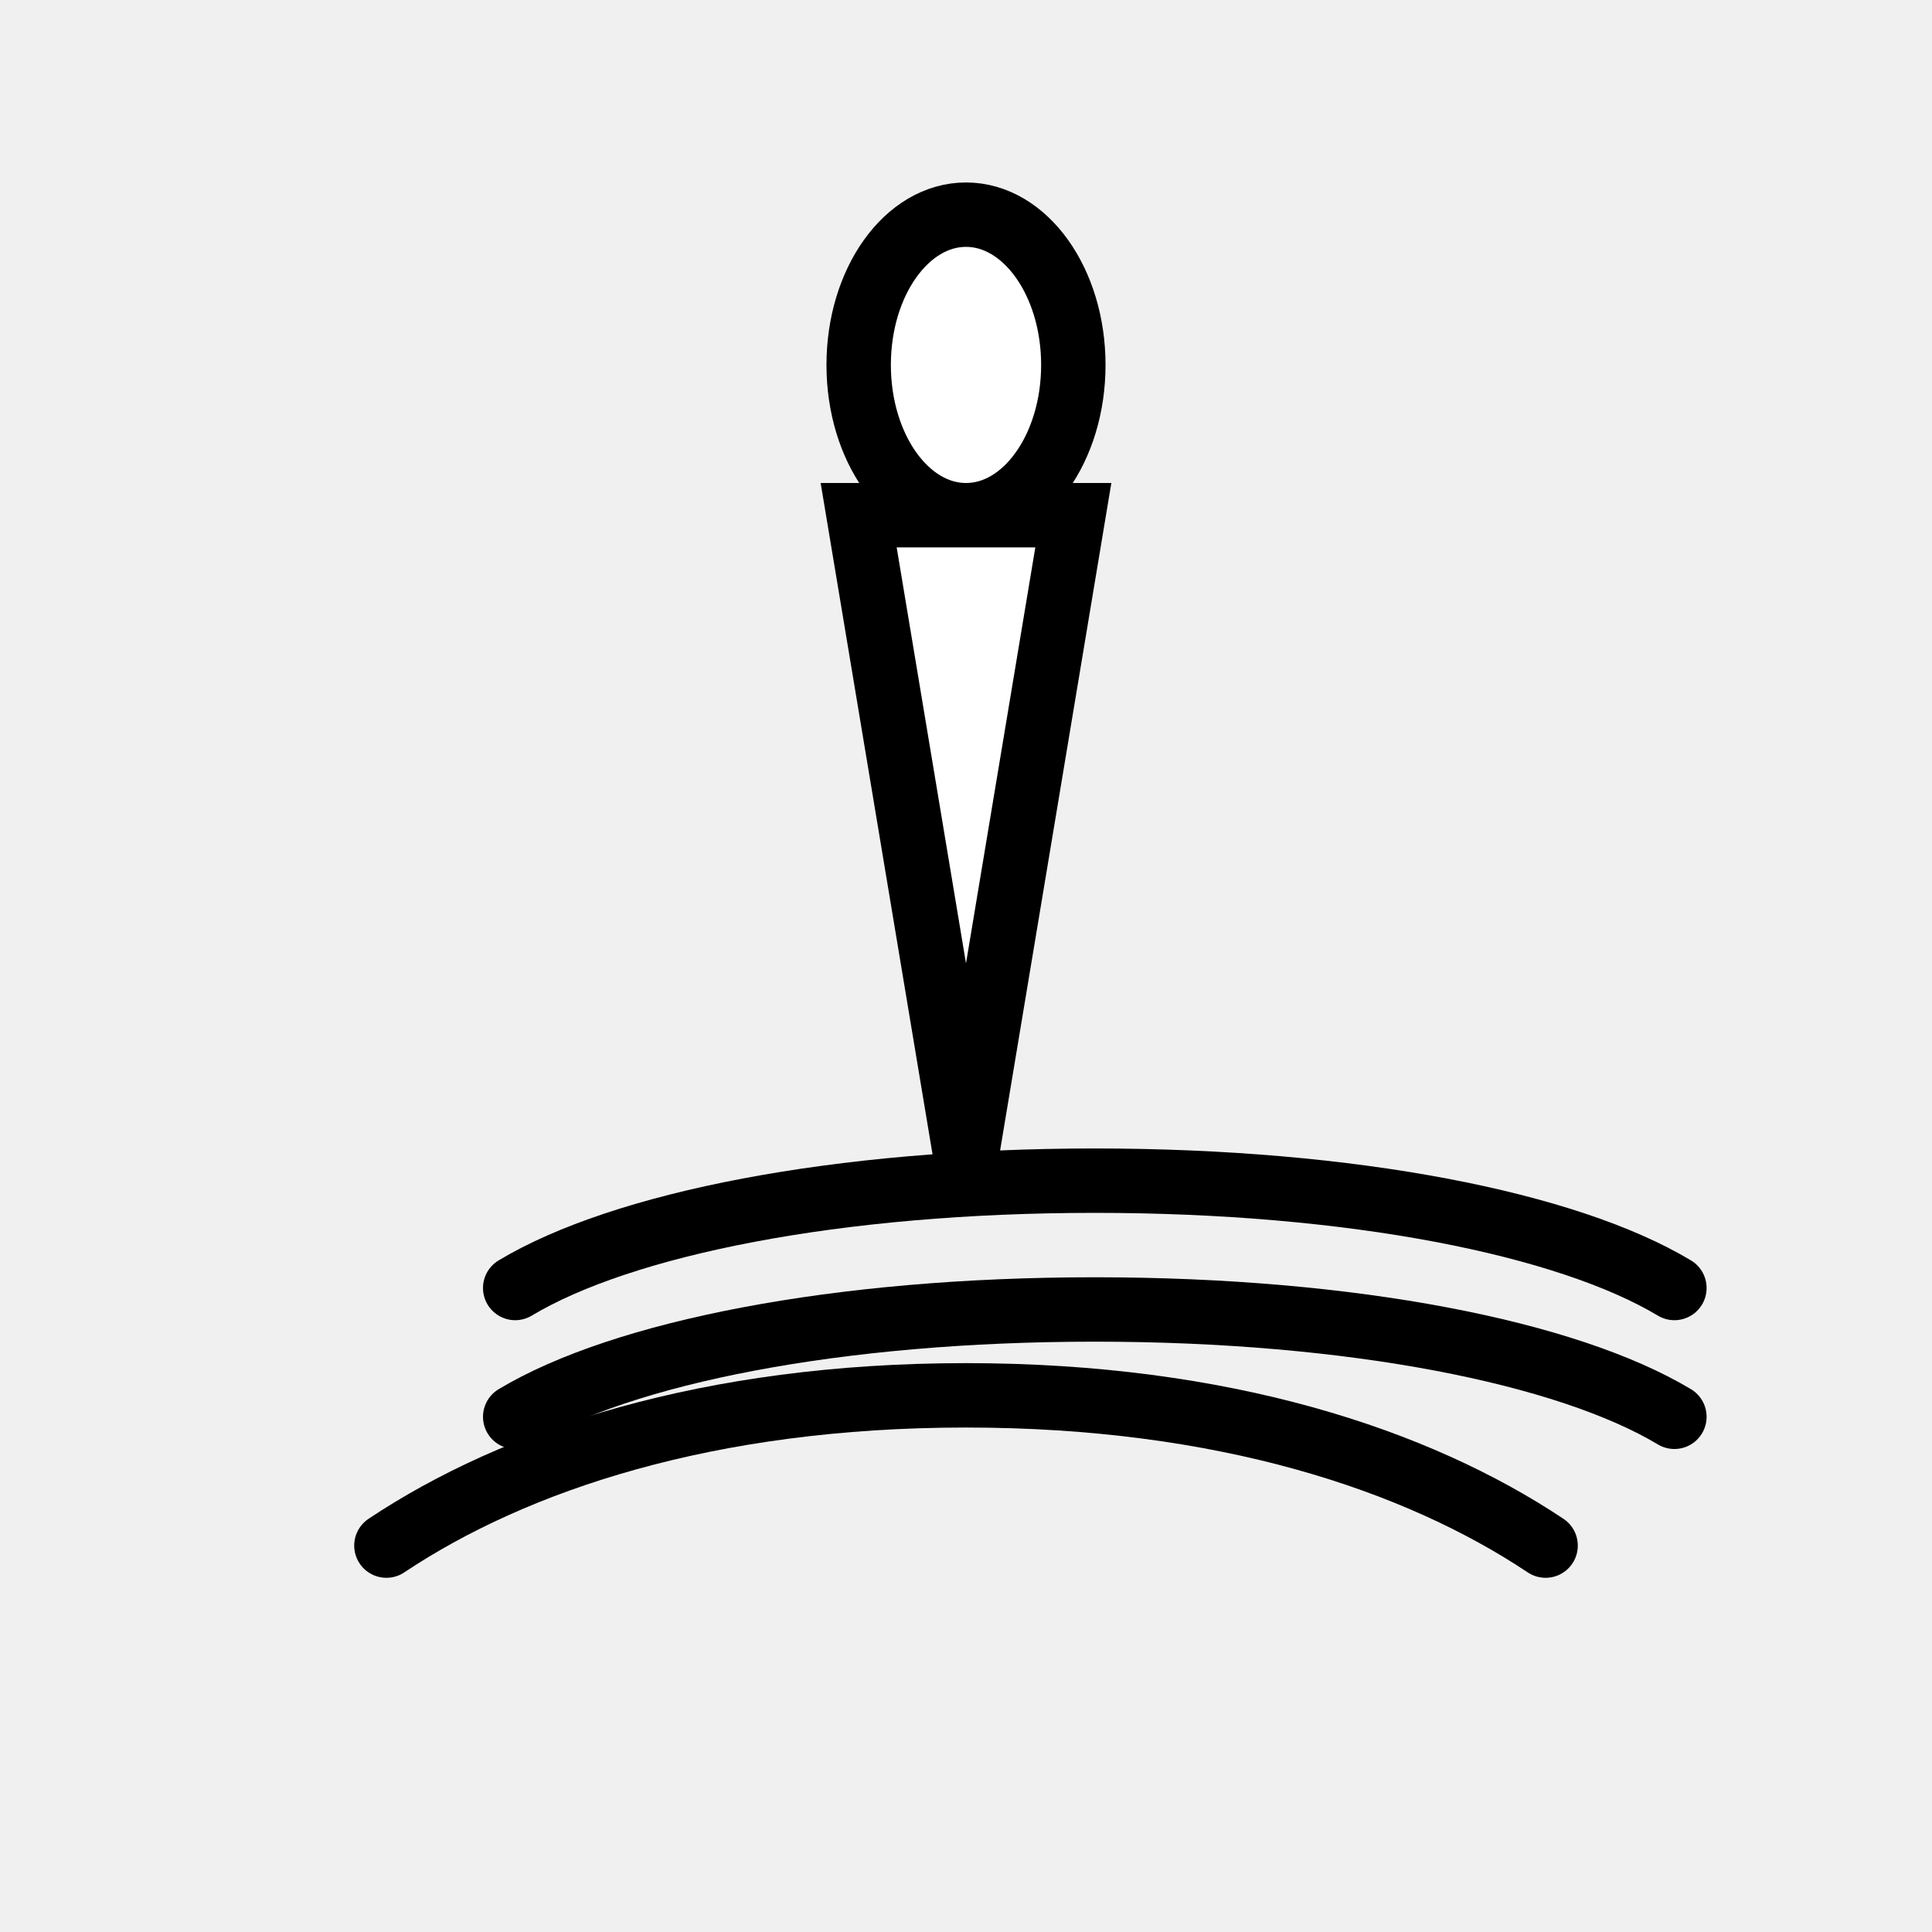
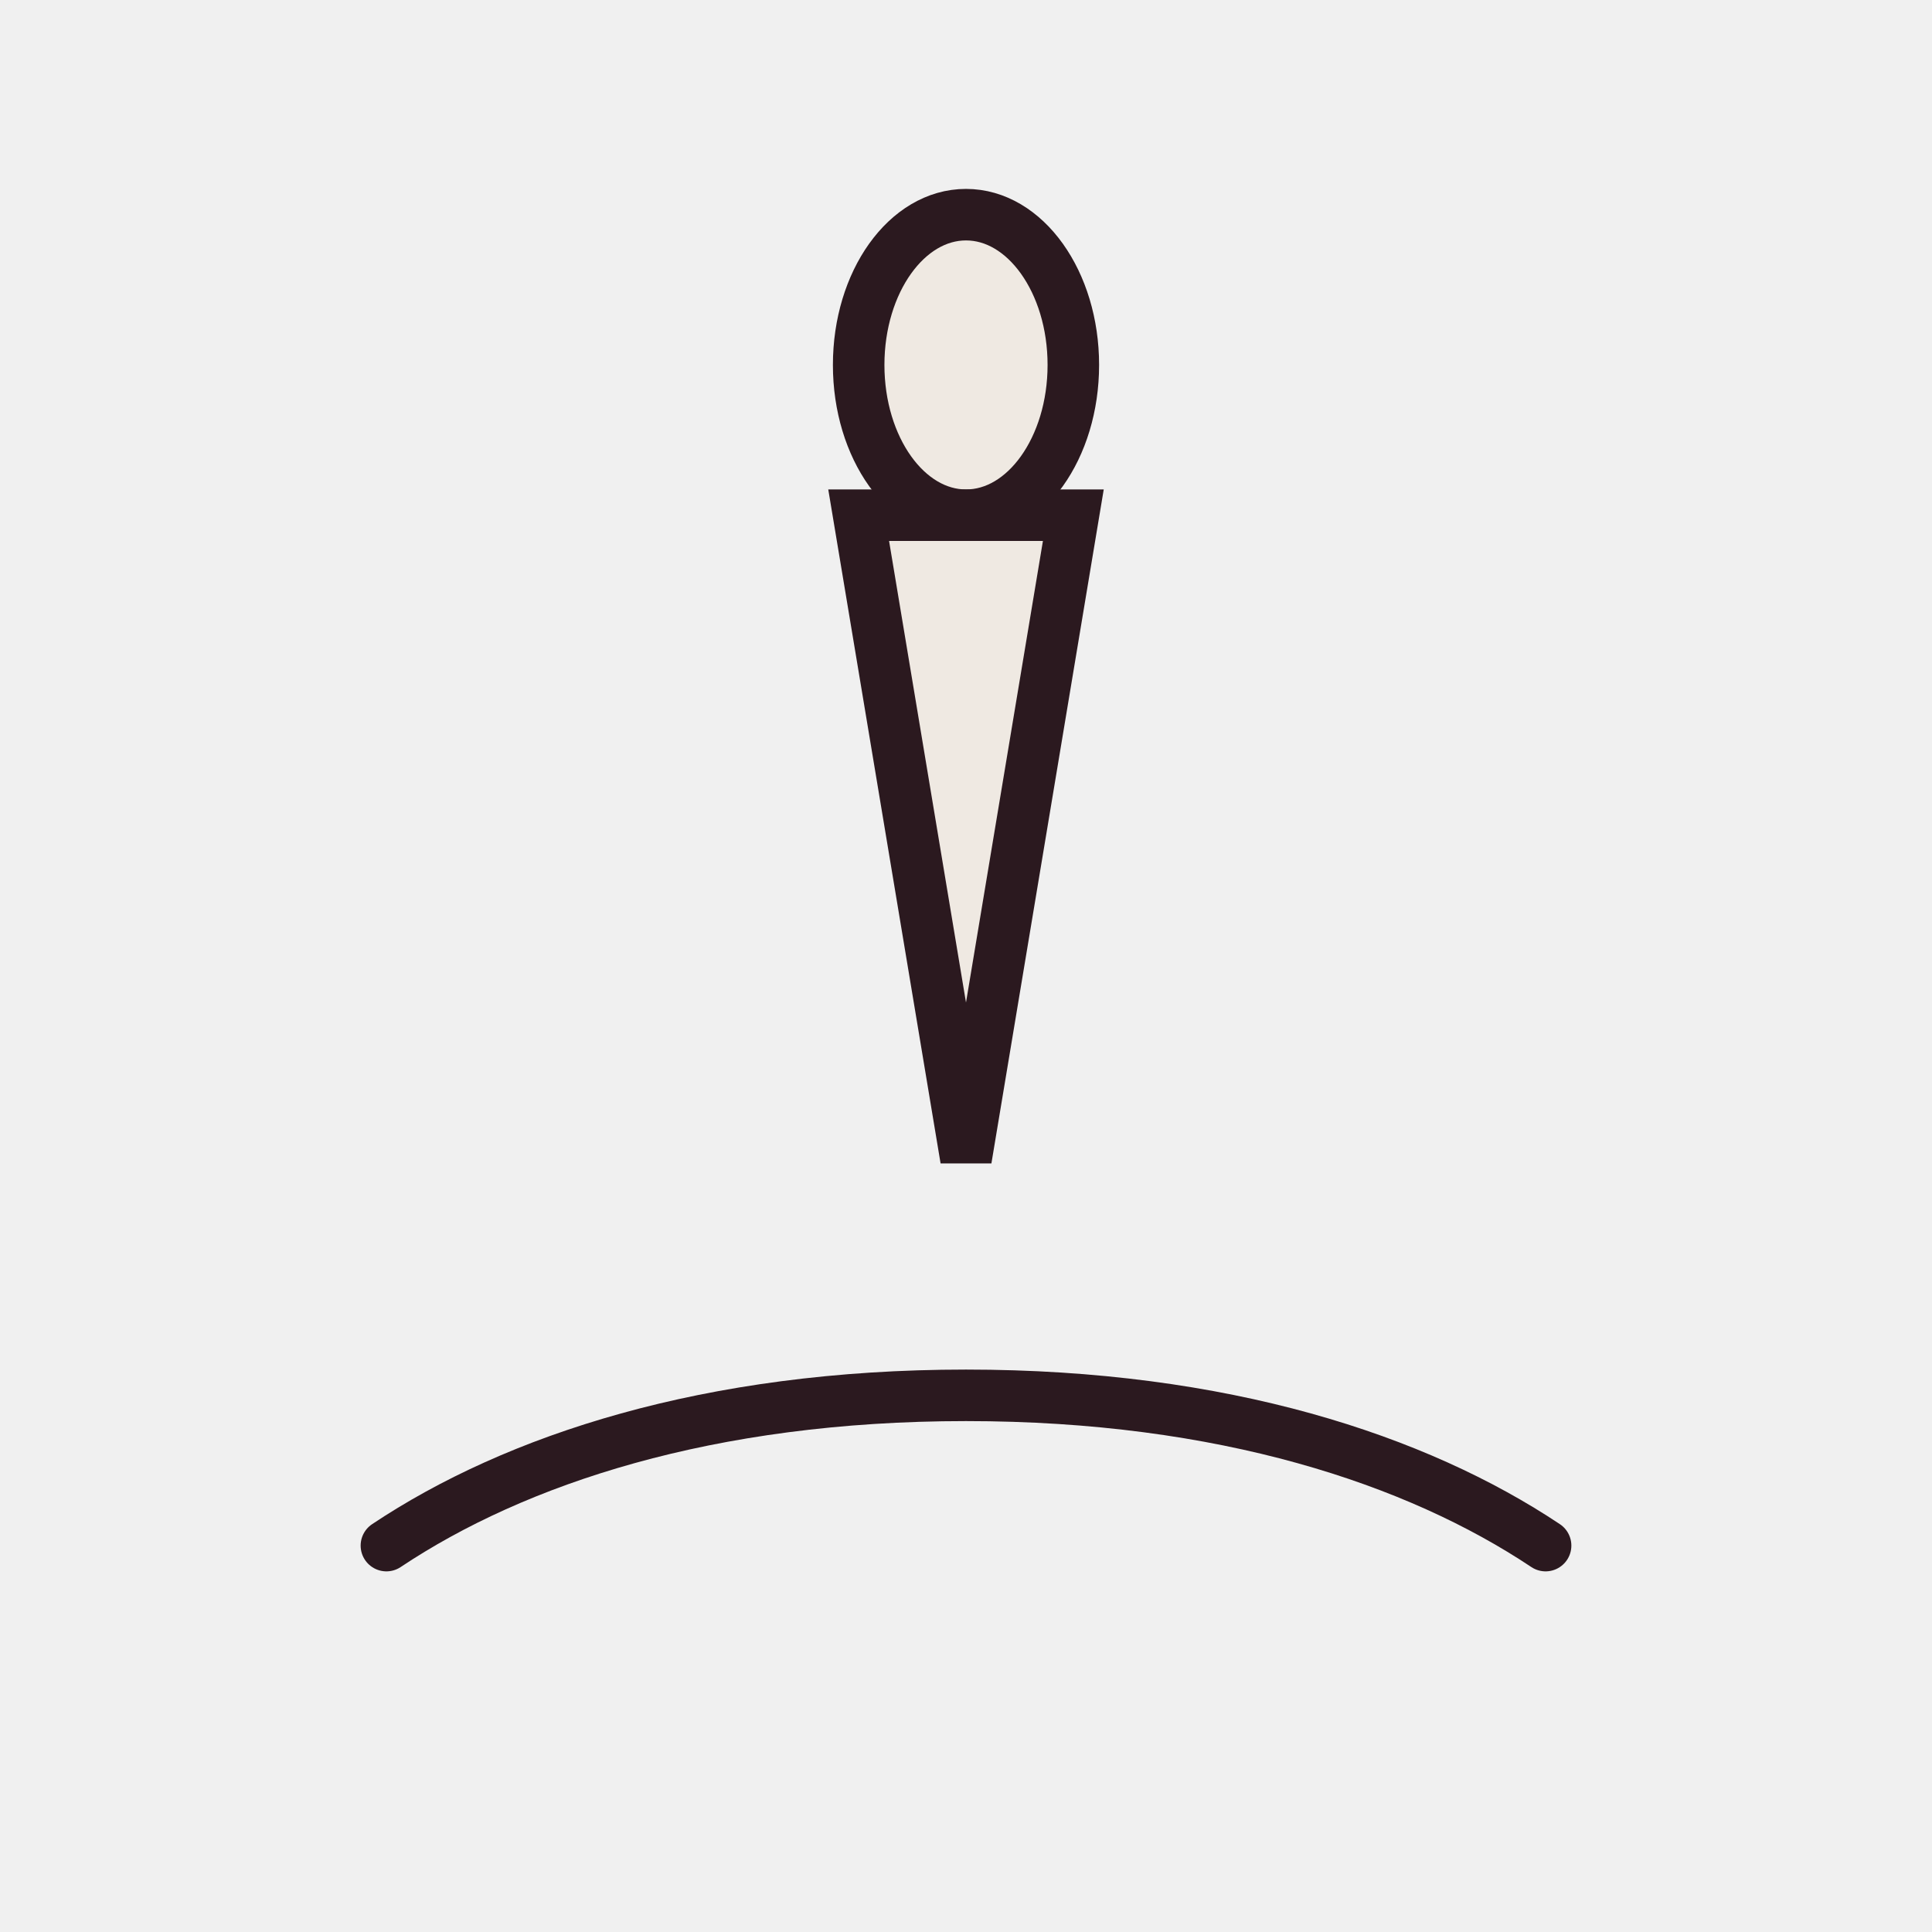
<svg xmlns="http://www.w3.org/2000/svg" width="45" height="45" viewBox="0 0 45 45">
  <g fill="none" fill-rule="evenodd">
-     <path d="M9 36c3-2 7.5-3.5 13.5-3.5 6 0 10.5 1.5 13.5 3.5" stroke="#000" stroke-width="1.5" stroke-linecap="round" />
-     <path d="M12 33c2.5-1.5 7.5-2.5 13.5-2.5 6 0 11 1 13.5 2.5" stroke="#000" stroke-width="1.5" stroke-linecap="round" />
-     <path d="M12 30c2.5-1.5 7.5-2.5 13.5-2.5 6 0 11 1 13.5 2.5" stroke="#000" stroke-width="1.5" stroke-linecap="round" />
-     <ellipse cx="22.5" cy="8.5" rx="2.5" ry="3.5" fill="#fff" stroke="#000" stroke-width="1.5" stroke-linecap="round" />
-     <path d="M20 12h5l-2.5 15h-0z" fill="#fff" stroke="#000" stroke-width="1.5" stroke-linecap="round" />
+     <path d="M9 36c3-2 7.5-3.5 13.5-3.5 6 0 10.5 1.5 13.5 3.5" stroke="#2b191f" stroke-width="1.2" stroke-linecap="round" />
+     <ellipse cx="22.5" cy="8.5" rx="2.5" ry="3.5" fill="#efe9e2" stroke="#2b191f" stroke-width="1.2" stroke-linecap="round" />
+     <path d="M20 12h5l-2.5 15h-0z" fill="#efe9e2" stroke="#2b191f" stroke-width="1.2" stroke-linecap="round" />
  </g>
</svg>
